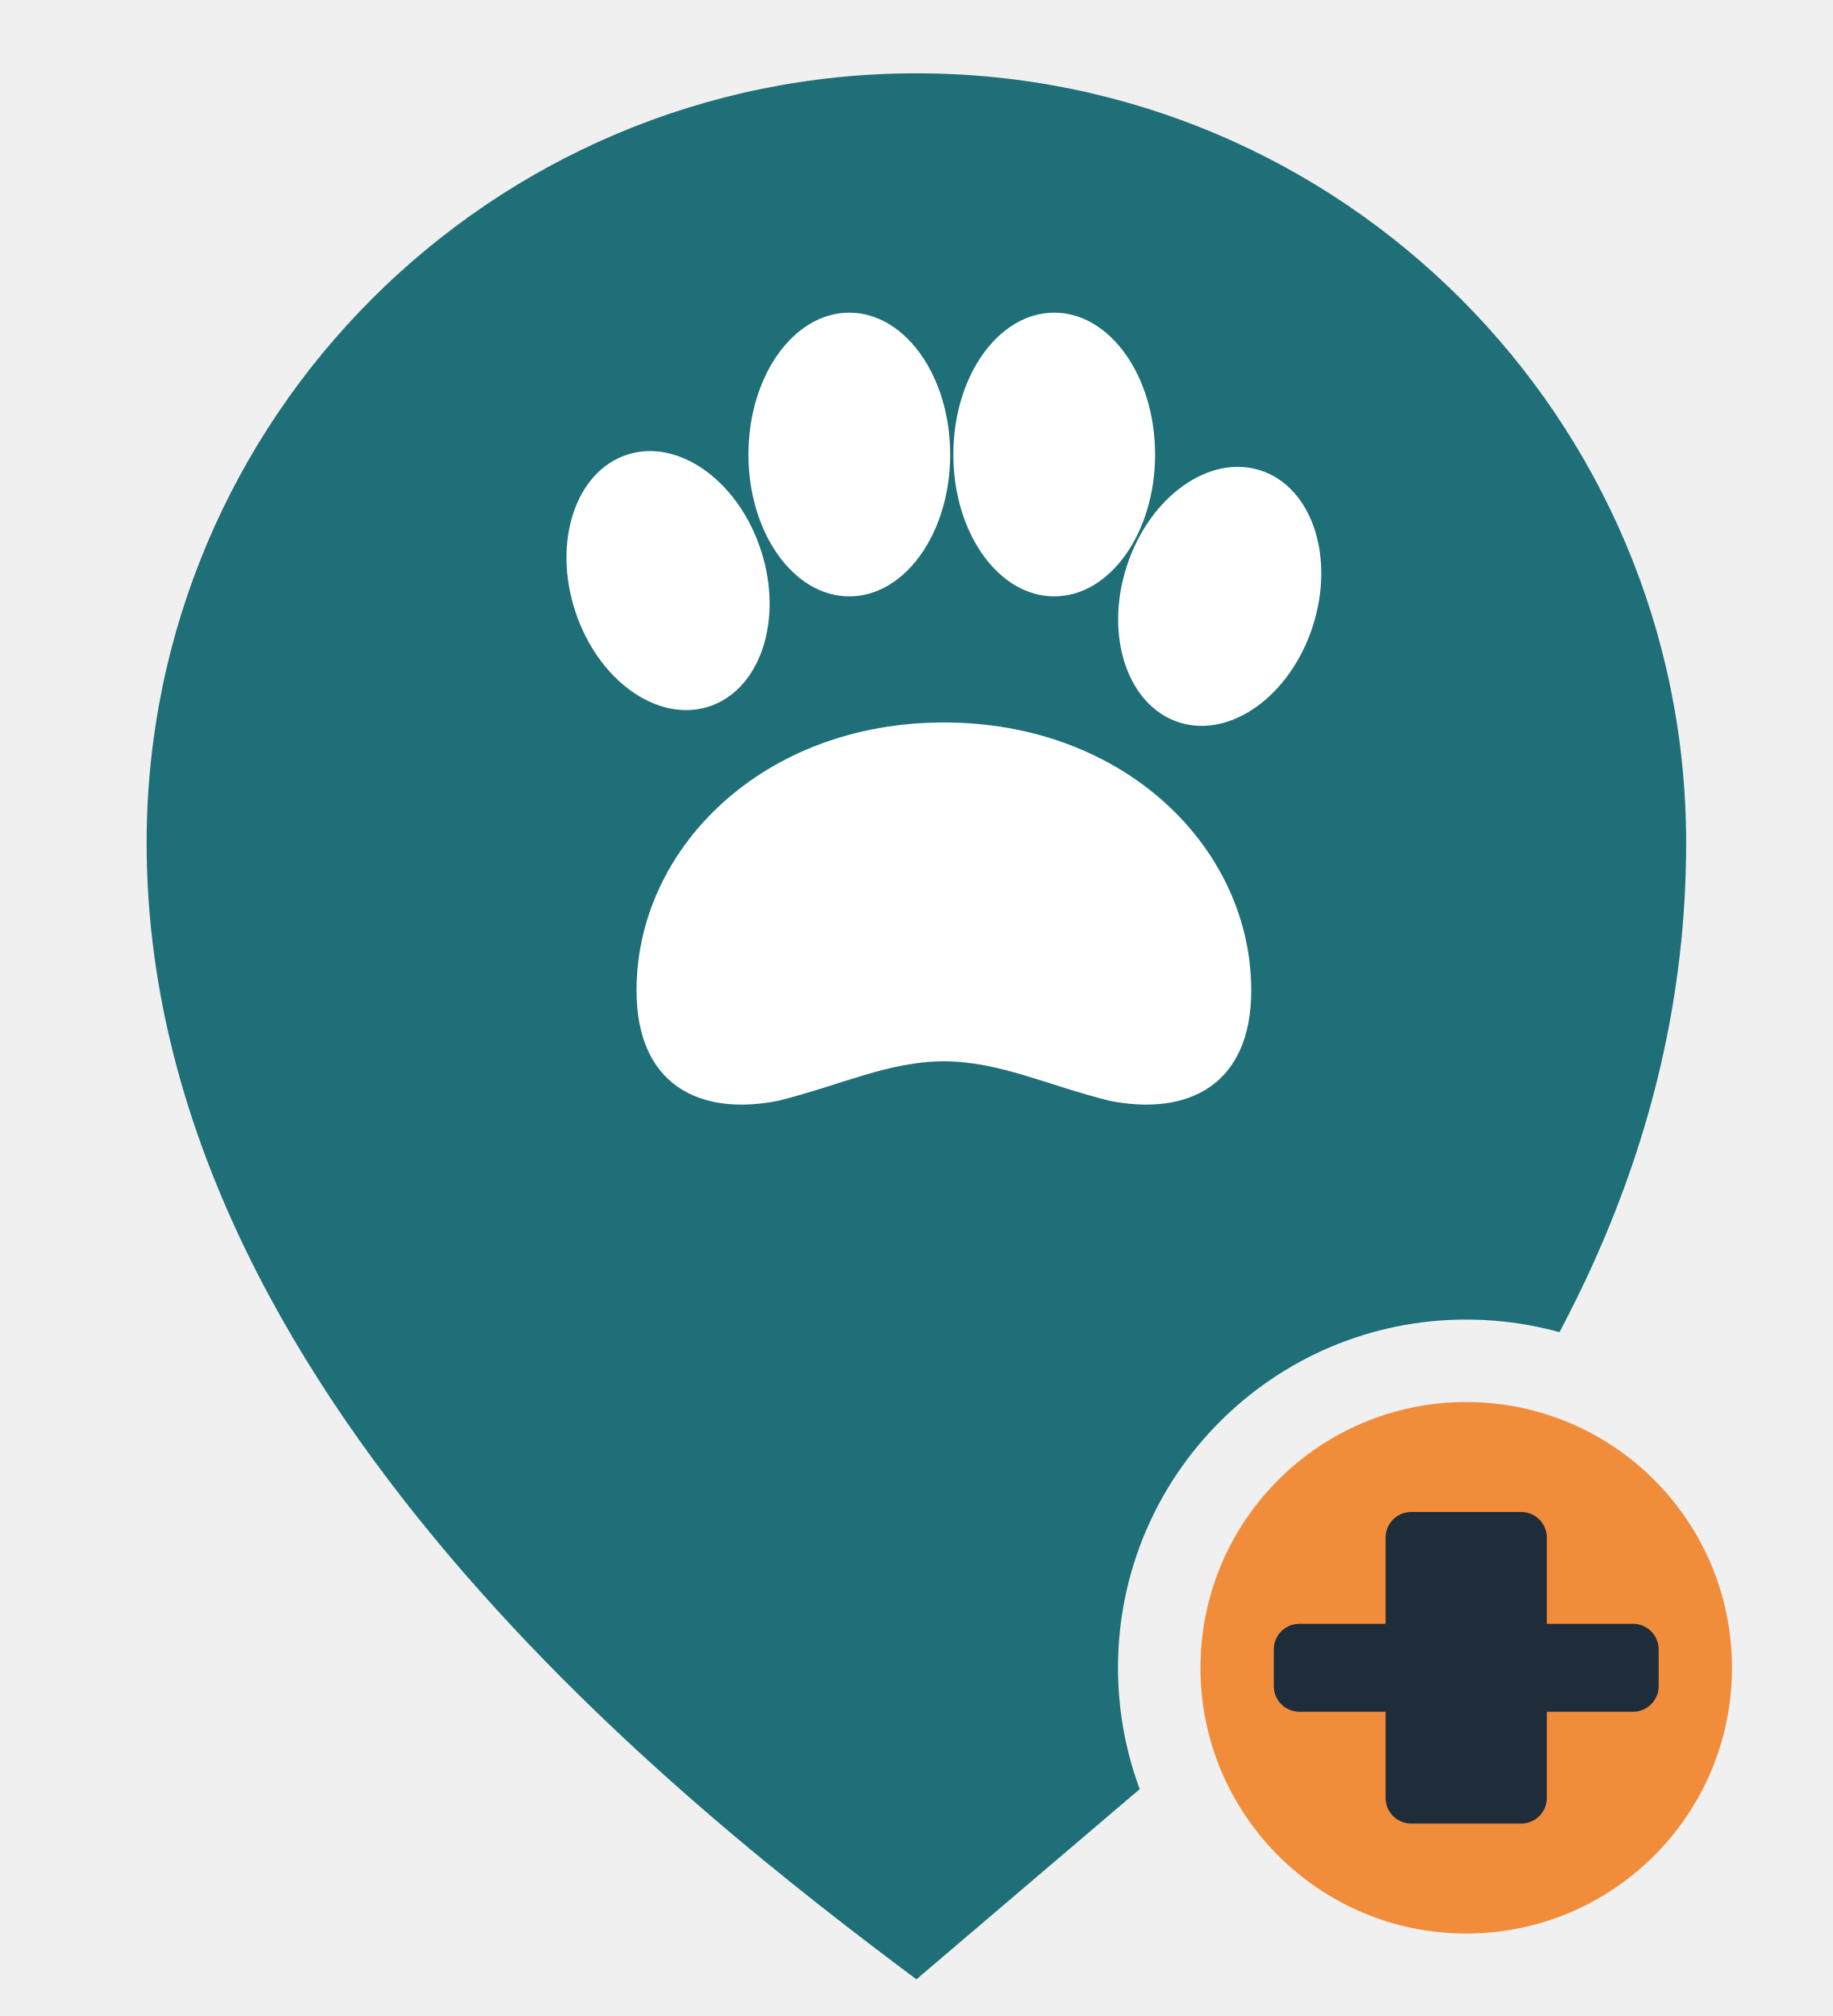
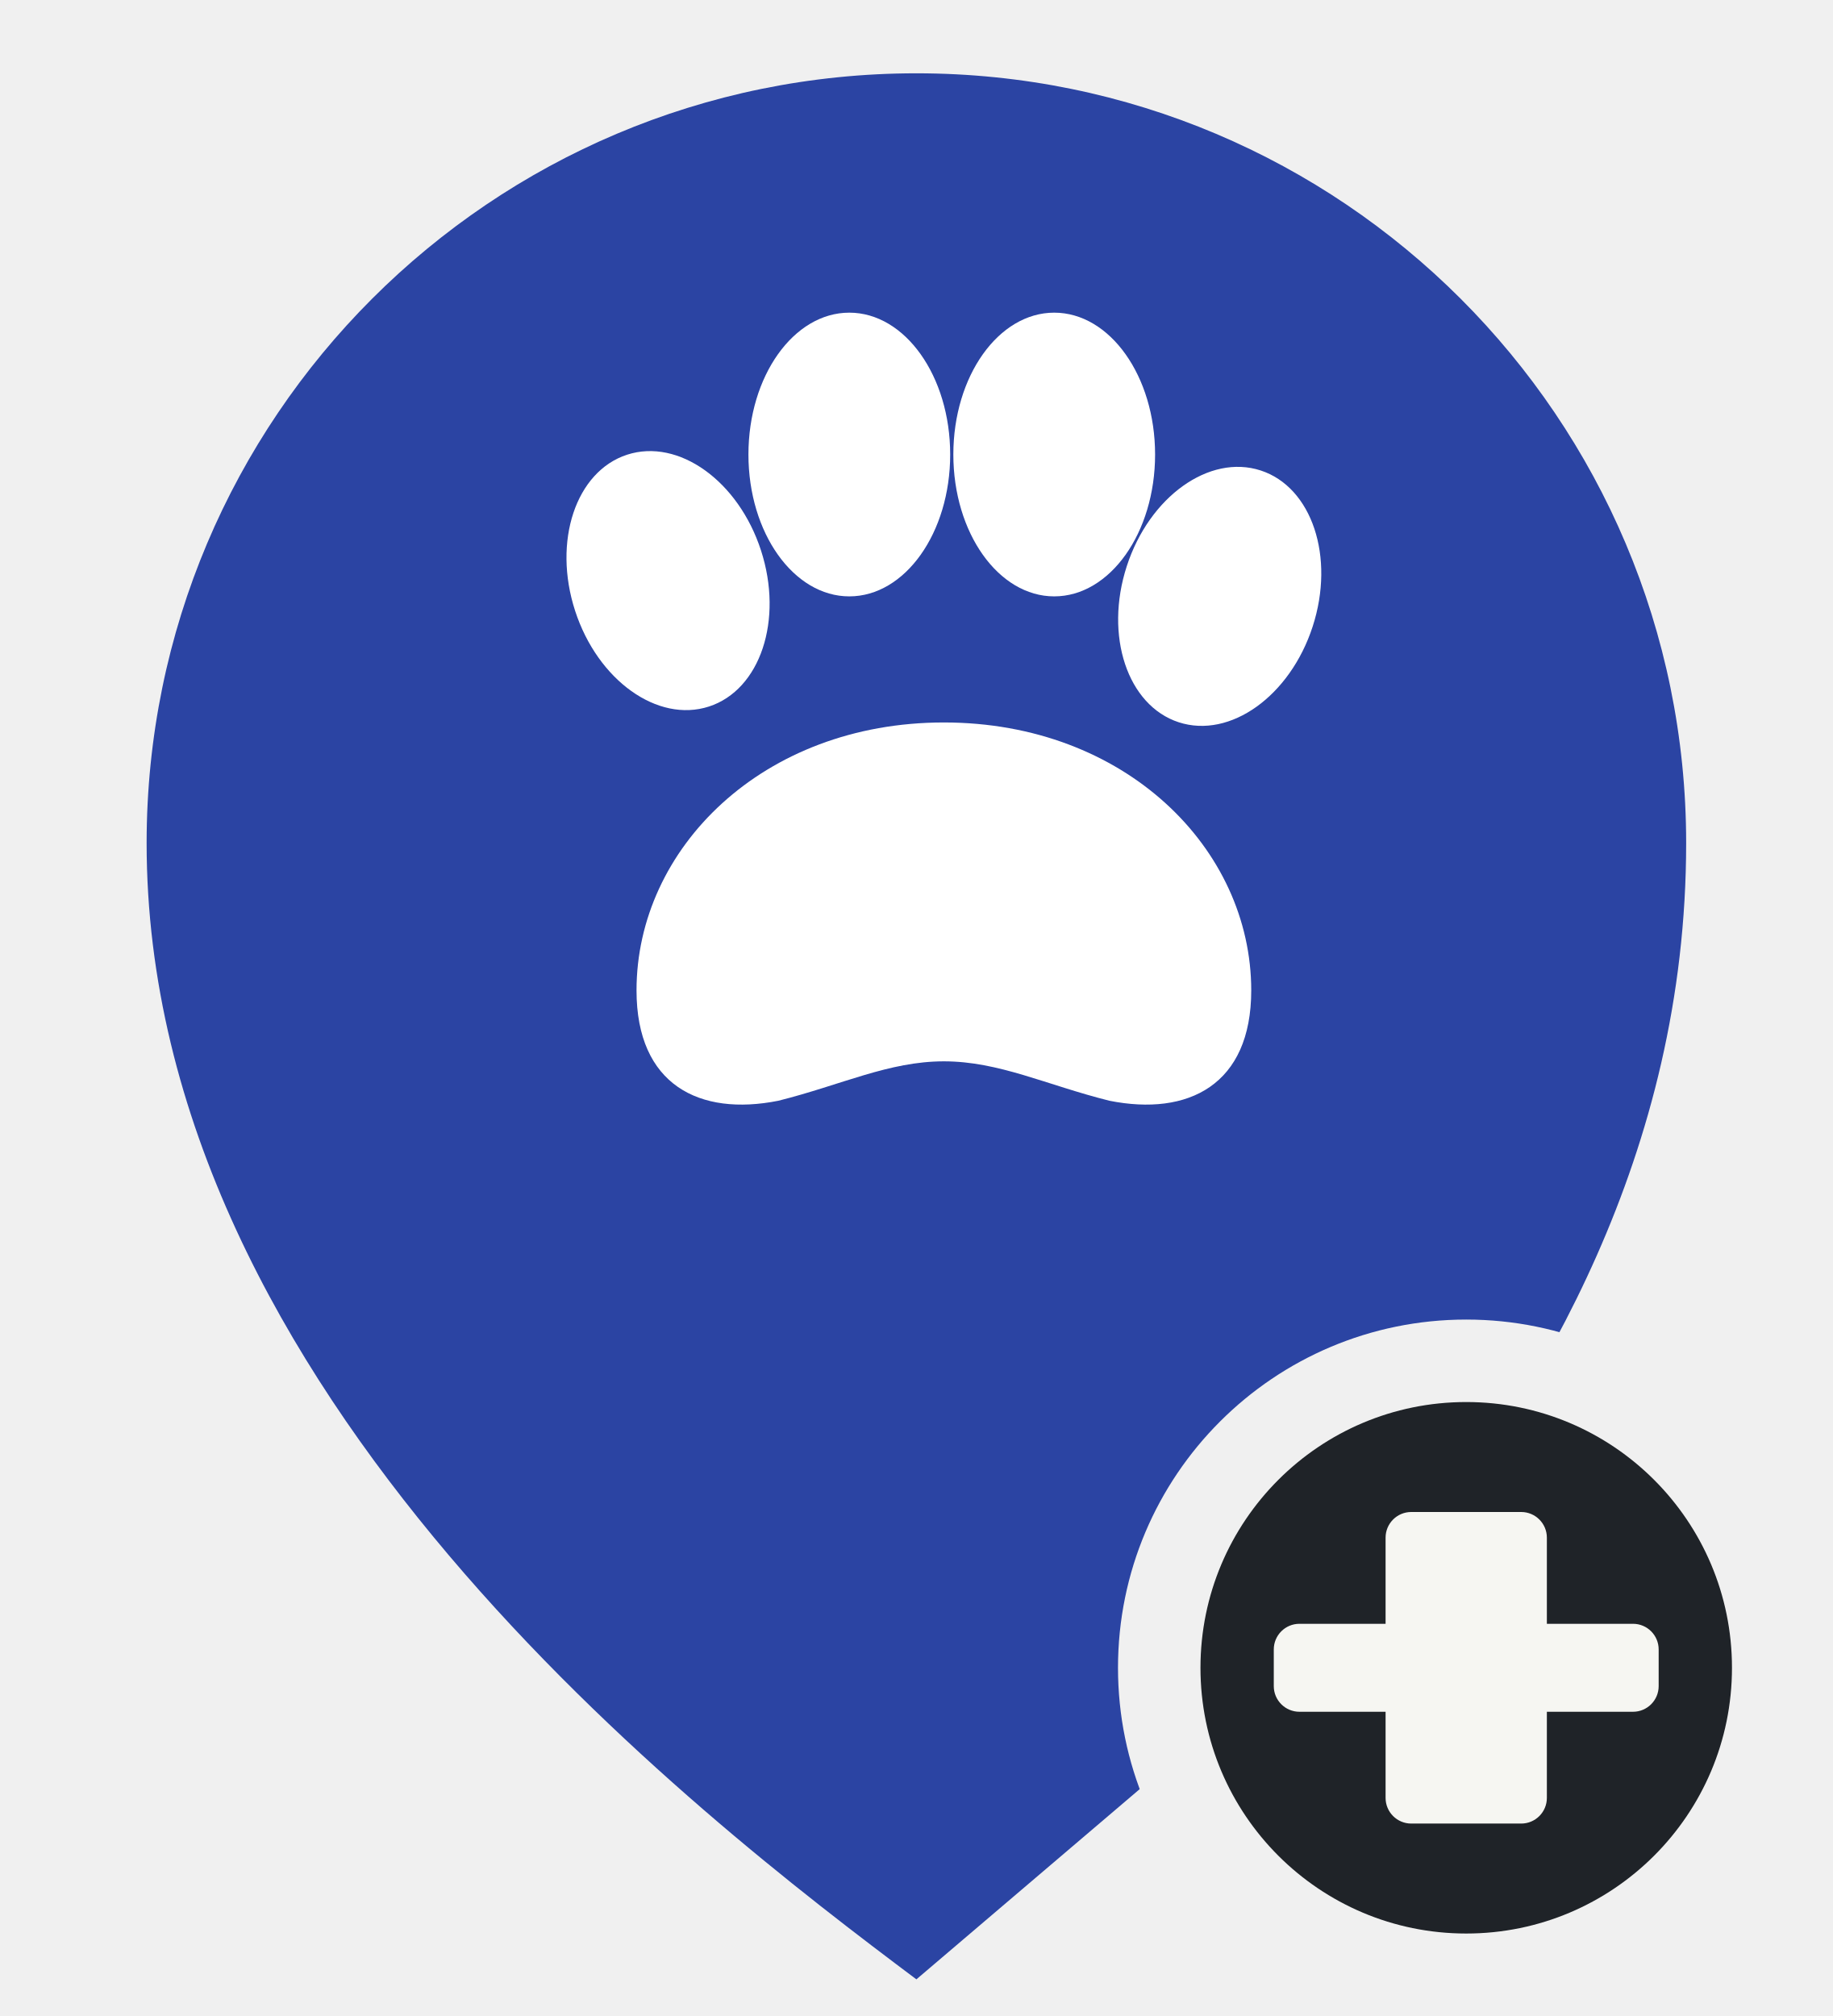
<svg xmlns="http://www.w3.org/2000/svg" viewBox="0 0 100 110" role="img" aria-label="Mobile Tierarztpraxis Kurpfalz, Notfall-Tierarzt Al Saeed">
  <g transform="translate(0.00 0.00) scale(1)">
    <mask id="s">
      <rect x="-10" y="-10" width="130" height="130" fill="#fff" />
      <circle cx="80" cy="91" r="19" fill="#000" />
    </mask>
-     <path d="M50 108 C38 99 8 76 8 46 A42 42 0 1 1 92 46 C92 63 84 76 77 85 Z" fill="#1F6F78" mask="url(#s)" />
+     <path d="M50 108 C38 99 8 76 8 46 A42 42 0 1 1 92 46 C92 63 84 76 77 85 Z" fill="#2B44A3" mask="url(#s)" />
    <g fill="#FFFFFF" transform="translate(51.5 42) scale(0.86) translate(-51.5 -42)">
      <ellipse cx="34" cy="30" rx="6.2" ry="8.4" transform="rotate(-18 34 30)" />
      <ellipse cx="45.5" cy="22" rx="6.4" ry="9" />
      <ellipse cx="58.5" cy="22" rx="6.4" ry="9" />
      <ellipse cx="69" cy="31" rx="6.2" ry="8.4" transform="rotate(18 69 31)" />
      <path d="M51.5 39 C40 39 32 47 32 56 C32 62 36 64 41 63 C45 62 48 60.5 51.5 60.5 C55 60.5 58 62 62 63 C67 64 71 62 71 56 C71 47 63 39 51.5 39 Z" />
    </g>
-     <circle cx="80" cy="91" r="14.5" fill="#F18C3A" />
-     <path d="M77 82.5 h6 a1.4 1.4 0 0 1 1.4 1.4 v4.7 h4.7 a1.4 1.4 0 0 1 1.4 1.4 v2 a1.4 1.4 0 0 1 -1.4 1.4 h-4.7 v4.7 a1.4 1.4 0 0 1 -1.4 1.4 h-6 a1.4 1.4 0 0 1 -1.4 -1.4 v-4.7 h-4.7 a1.4 1.4 0 0 1 -1.4 -1.4 v-2 a1.4 1.4 0 0 1 1.4 -1.4 h4.7 v-4.7 a1.4 1.4 0 0 1 1.4 -1.4 Z" fill="#1F2D3A" />
+     <circle cx="80" cy="91" r="14.5" fill="#1F2328" />
+     <path d="M77 82.5 h6 a1.4 1.4 0 0 1 1.4 1.4 v4.7 h4.7 a1.4 1.4 0 0 1 1.4 1.4 v2 a1.4 1.4 0 0 1 -1.4 1.4 h-4.7 v4.7 a1.4 1.4 0 0 1 -1.4 1.4 h-6 a1.4 1.4 0 0 1 -1.4 -1.4 v-4.7 h-4.7 a1.4 1.4 0 0 1 -1.4 -1.4 v-2 a1.4 1.4 0 0 1 1.4 -1.4 h4.7 v-4.7 a1.4 1.4 0 0 1 1.4 -1.4 Z" fill="#F6F6F2" />
  </g>
</svg>
